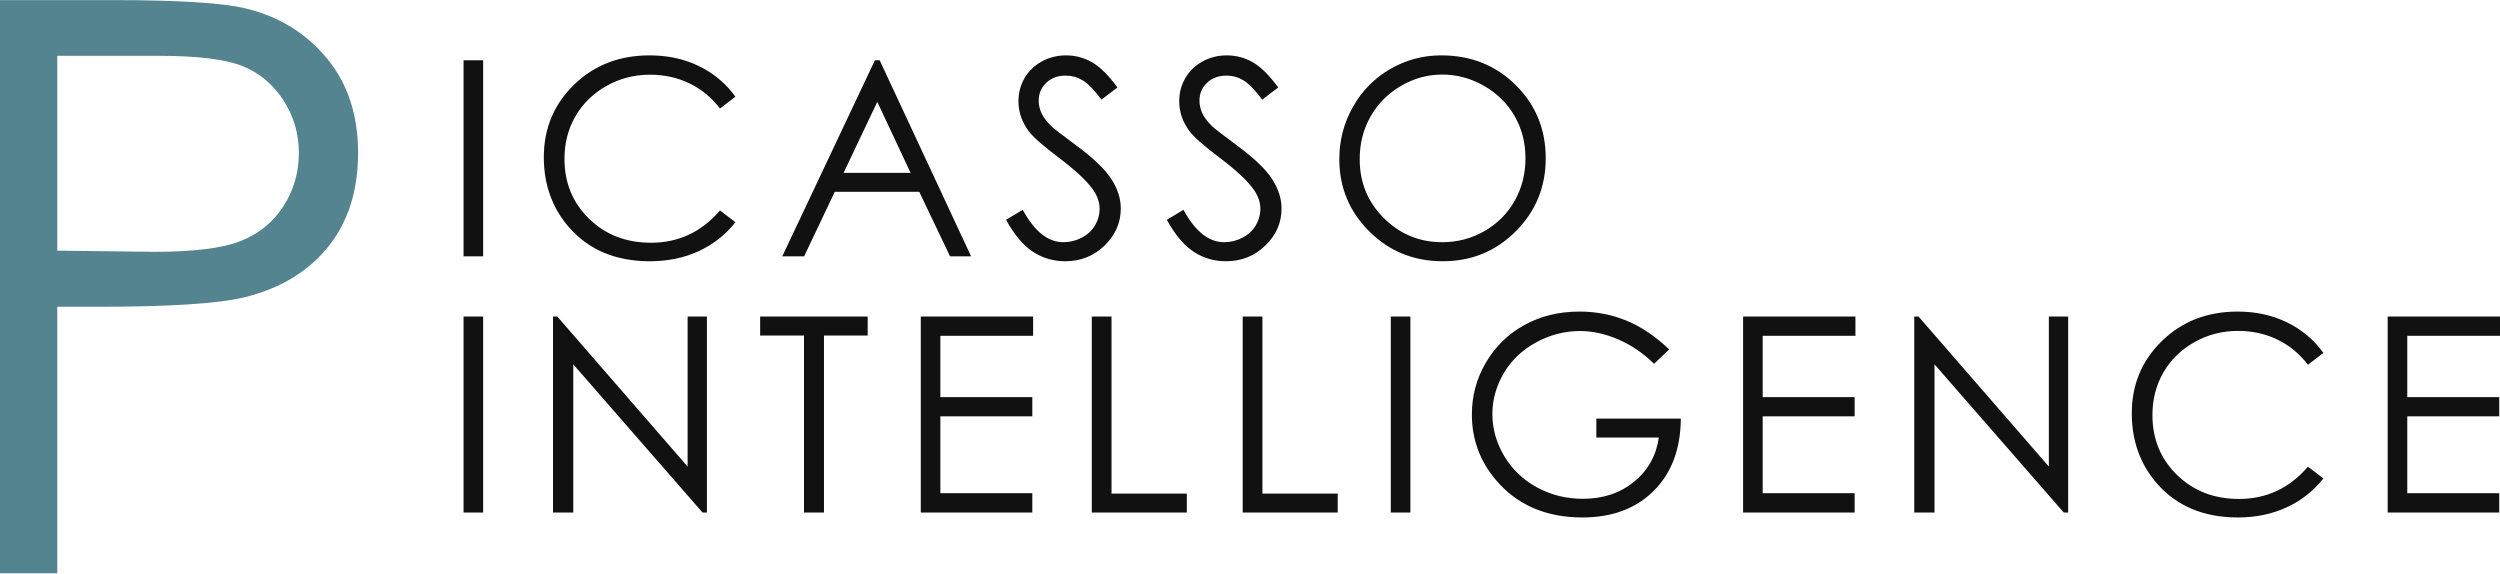
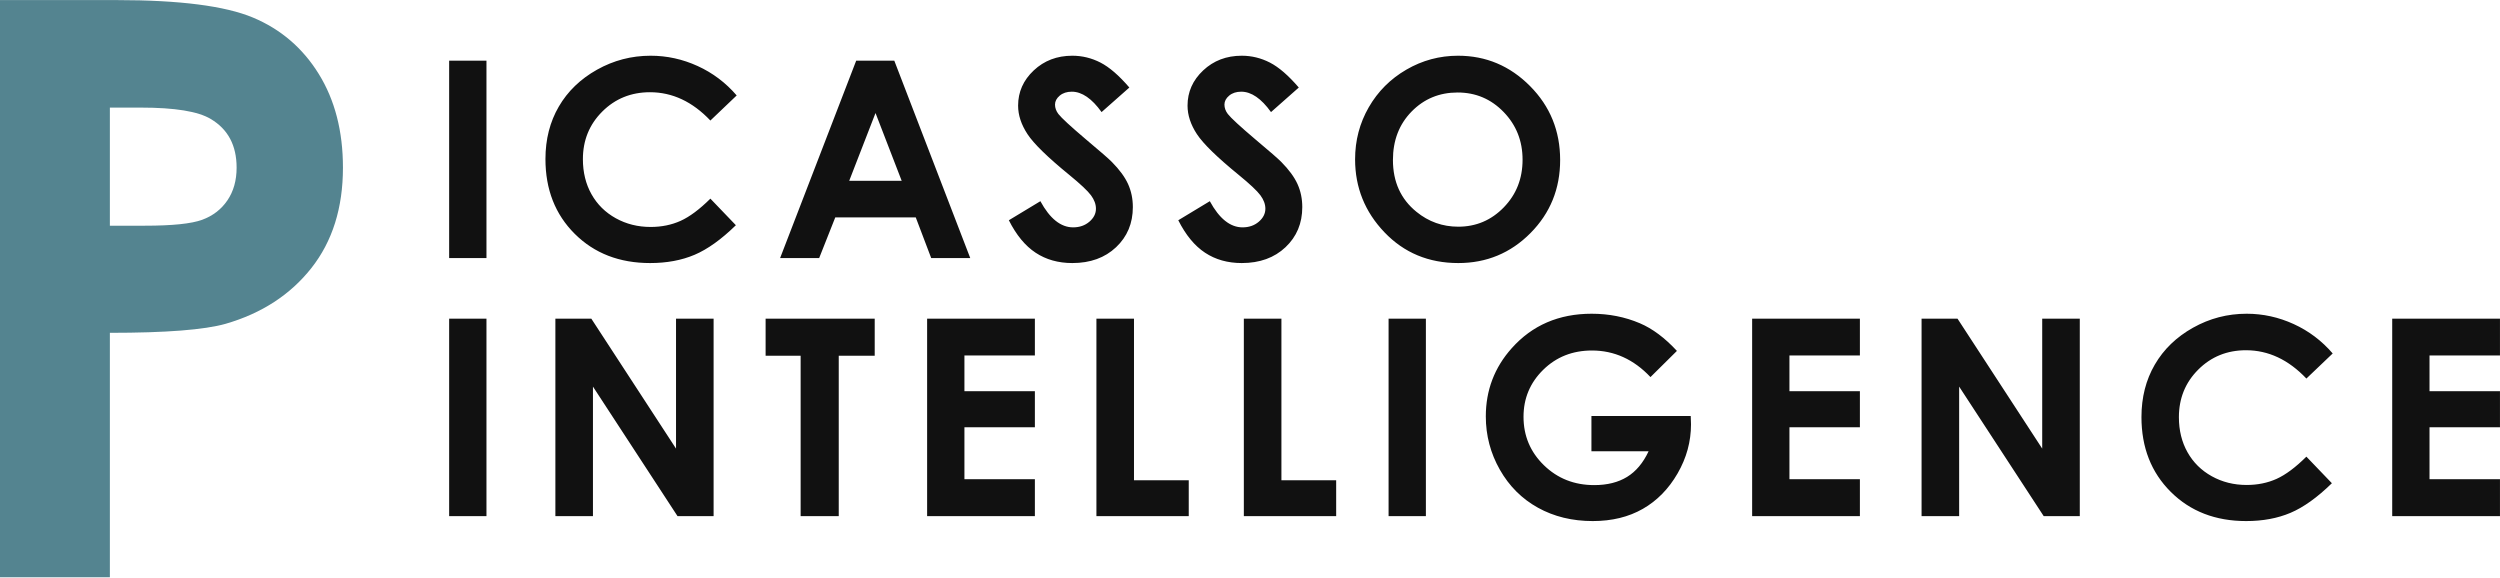
- <svg xmlns="http://www.w3.org/2000/svg" viewBox="0 0 436.17 100.00" width="436" height="100" role="img" aria-label="Picasso Intelligence">
-   <path fill="#548490" d="M0.0 0.0H19.918Q37.05 0.0 43.032 1.496Q51.598 3.603 57.036 10.163Q62.475 16.723 62.475 26.649Q62.475 36.642 57.172 43.134Q51.869 49.626 42.556 51.869Q35.758 53.501 17.131 53.501H9.993V100.0H0.0ZM9.993 9.721V43.712L26.92 43.916Q37.186 43.916 41.944 42.046Q46.703 40.177 49.422 35.996Q52.141 31.815 52.141 26.649Q52.141 21.618 49.422 17.437Q46.703 13.256 42.25 11.489Q37.797 9.721 27.668 9.721Z" />
+ <svg xmlns="http://www.w3.org/2000/svg" viewBox="0 0 433.12 100.00" width="433" height="100" role="img" aria-label="Picasso Intelligence">
+   <path fill="#548490" d="M0.0 0.0H20.19Q36.574 0.0 43.814 3.025Q51.054 6.05 55.235 12.814Q59.415 19.579 59.415 29.028Q59.415 39.497 53.943 46.431Q48.47 53.365 39.089 56.084Q33.583 57.648 19.035 57.648V100.0H0.0ZM19.035 39.089H25.085Q32.223 39.089 35.01 38.069Q37.797 37.05 39.395 34.704Q40.993 32.359 40.993 29.028Q40.993 23.249 36.506 20.598Q33.243 18.627 24.405 18.627H19.035Z" />
  <g fill="#111111">
-     <path d="M80.875 10.5H84.292V44.7H80.875Z M128.312 16.847 125.615 18.916Q123.383 16.01 120.256 14.511Q117.129 13.011 113.386 13.011Q109.294 13.011 105.807 14.976Q102.319 16.94 100.401 20.253Q98.483 23.566 98.483 27.705Q98.483 33.959 102.772 38.144Q107.062 42.329 113.595 42.329Q120.779 42.329 125.615 36.702L128.312 38.748Q125.755 42.003 121.93 43.782Q118.106 45.56 113.386 45.56Q104.412 45.56 99.227 39.585Q94.879 34.54 94.879 27.402Q94.879 19.893 100.145 14.766Q105.411 9.64 113.339 9.64Q118.129 9.64 121.988 11.535Q125.848 13.429 128.312 16.847Z M153.477 10.5 169.426 44.7H165.752L160.382 33.447H145.641L140.294 44.7H136.481L152.64 10.5ZM153.058 17.754 147.176 30.146H158.87Z M175.526 38.33 178.432 36.586Q181.501 42.236 185.523 42.236Q187.243 42.236 188.755 41.433Q190.266 40.631 191.056 39.283Q191.847 37.934 191.847 36.423Q191.847 34.703 190.684 33.052Q189.08 30.774 184.825 27.565Q180.548 24.333 179.501 22.892Q177.688 20.474 177.688 17.661Q177.688 15.429 178.757 13.592Q179.827 11.755 181.768 10.698Q183.709 9.64 185.988 9.64Q188.406 9.64 190.51 10.837Q192.614 12.034 194.962 15.243L192.172 17.359Q190.243 14.801 188.882 13.987Q187.522 13.174 185.918 13.174Q183.849 13.174 182.535 14.429Q181.222 15.685 181.222 17.521Q181.222 18.637 181.687 19.684Q182.152 20.73 183.384 21.962Q184.058 22.613 187.801 25.38Q192.242 28.658 193.893 31.215Q195.543 33.773 195.543 36.353Q195.543 40.073 192.719 42.817Q189.894 45.56 185.848 45.56Q182.733 45.56 180.199 43.898Q177.665 42.236 175.526 38.33Z M203.573 38.33 206.479 36.586Q209.548 42.236 213.57 42.236Q215.291 42.236 216.802 41.433Q218.313 40.631 219.104 39.283Q219.894 37.934 219.894 36.423Q219.894 34.703 218.732 33.052Q217.128 30.774 212.873 27.565Q208.595 24.333 207.549 22.892Q205.735 20.474 205.735 17.661Q205.735 15.429 206.805 13.592Q207.874 11.755 209.816 10.698Q211.757 9.64 214.035 9.64Q216.453 9.64 218.557 10.837Q220.661 12.034 223.01 15.243L220.22 17.359Q218.29 14.801 216.93 13.987Q215.57 13.174 213.966 13.174Q211.896 13.174 210.583 14.429Q209.269 15.685 209.269 17.521Q209.269 18.637 209.734 19.684Q210.199 20.73 211.431 21.962Q212.106 22.613 215.849 25.38Q220.289 28.658 221.94 31.215Q223.591 33.773 223.591 36.353Q223.591 40.073 220.766 42.817Q217.941 45.56 213.896 45.56Q210.78 45.56 208.246 43.898Q205.712 42.236 203.573 38.33Z M251.452 9.64Q259.218 9.64 264.449 14.824Q269.68 20.009 269.68 27.588Q269.68 35.098 264.46 40.329Q259.241 45.56 251.731 45.56Q244.129 45.56 238.898 40.352Q233.667 35.144 233.667 27.751Q233.667 22.822 236.05 18.614Q238.433 14.406 242.548 12.023Q246.663 9.64 251.452 9.64ZM251.615 12.988Q247.825 12.988 244.431 14.964Q241.037 16.94 239.13 20.288Q237.224 23.636 237.224 27.751Q237.224 33.842 241.443 38.039Q245.663 42.236 251.615 42.236Q255.591 42.236 258.974 40.306Q262.356 38.376 264.251 35.028Q266.146 31.68 266.146 27.588Q266.146 23.52 264.251 20.23Q262.356 16.94 258.915 14.964Q255.475 12.988 251.615 12.988Z" />
-     <path d="M80.875 55.2H84.292V89.4H80.875Z M96.483 89.4V55.2H97.227L119.965 81.379V55.2H123.337V89.4H122.569L100.017 63.547V89.4Z M132.622 58.525V55.2H151.384V58.525H143.758V89.4H140.271V58.525Z M160.646 55.2H180.245V58.571H164.064V69.266H180.106V72.614H164.064V86.029H180.106V89.4H160.646Z M190.484 55.2H193.925V86.099H207.061V89.4H190.484Z M216.811 55.2H220.252V86.099H233.388V89.4H216.811Z M242.649 55.2H246.067V89.4H242.649Z M291.226 60.943 288.576 63.454Q285.716 60.64 282.31 59.187Q278.904 57.734 275.672 57.734Q271.65 57.734 268.012 59.71Q264.373 61.687 262.374 65.069Q260.374 68.452 260.374 72.219Q260.374 76.078 262.443 79.554Q264.512 83.03 268.163 85.017Q271.813 87.005 276.16 87.005Q281.438 87.005 285.088 84.029Q288.738 81.053 289.413 76.311H278.509V73.009H293.249Q293.202 80.937 288.541 85.599Q283.879 90.26 276.067 90.26Q266.582 90.26 261.048 83.797Q256.794 78.821 256.794 72.288Q256.794 67.429 259.235 63.244Q261.676 59.059 265.931 56.7Q270.185 54.34 275.556 54.34Q279.904 54.34 283.74 55.909Q287.576 57.478 291.226 60.943Z M304.115 55.2H323.714V58.571H307.533V69.266H323.575V72.614H307.533V86.029H323.575V89.4H304.115Z M333.976 89.4V55.2H334.72L357.458 81.379V55.2H360.829V89.4H360.062L337.51 63.547V89.4Z M405.36 61.547 402.663 63.616Q400.431 60.71 397.304 59.211Q394.177 57.711 390.434 57.711Q386.342 57.711 382.855 59.676Q379.367 61.64 377.449 64.953Q375.531 68.266 375.531 72.405Q375.531 78.659 379.821 82.844Q384.11 87.029 390.643 87.029Q397.828 87.029 402.663 81.402L405.36 83.448Q402.803 86.703 398.978 88.482Q395.154 90.26 390.434 90.26Q381.46 90.26 376.275 84.285Q371.928 79.24 371.928 72.102Q371.928 64.593 377.194 59.466Q382.46 54.34 390.388 54.34Q395.177 54.34 399.036 56.235Q402.896 58.129 405.36 61.547Z M416.575 55.2H436.175V58.571H419.993V69.266H436.035V72.614H419.993V86.029H436.035V89.4H416.575Z" />
+     <path d="M77.815 10.5H84.279V44.7H77.815Z M127.629 16.522 123.072 20.869Q118.422 15.964 112.609 15.964Q107.704 15.964 104.344 19.312Q100.985 22.659 100.985 27.565Q100.985 30.983 102.473 33.633Q103.961 36.284 106.681 37.795Q109.401 39.306 112.726 39.306Q115.562 39.306 117.91 38.248Q120.258 37.19 123.072 34.4L127.489 39.004Q123.699 42.701 120.328 44.13Q116.957 45.56 112.633 45.56Q104.658 45.56 99.578 40.503Q94.498 35.447 94.498 27.542Q94.498 22.427 96.811 18.451Q99.125 14.476 103.437 12.058Q107.75 9.64 112.726 9.64Q116.957 9.64 120.875 11.43Q124.792 13.22 127.629 16.522Z M148.333 10.5H154.936L168.095 44.7H161.33L158.656 37.655H144.706L141.917 44.7H135.151ZM151.681 19.567 147.124 31.308H156.215Z M195.659 15.15 190.846 19.405Q188.312 15.871 185.685 15.871Q184.406 15.871 183.592 16.556Q182.779 17.242 182.779 18.103Q182.779 18.963 183.36 19.73Q184.15 20.753 188.126 24.124Q191.846 27.24 192.636 28.053Q194.613 30.053 195.438 31.878Q196.263 33.703 196.263 35.865Q196.263 40.073 193.357 42.817Q190.451 45.56 185.778 45.56Q182.128 45.56 179.419 43.77Q176.711 41.98 174.781 38.144L180.245 34.842Q182.709 39.376 185.917 39.376Q187.591 39.376 188.731 38.399Q189.87 37.423 189.87 36.144Q189.87 34.982 189.01 33.819Q188.149 32.657 185.22 30.262Q179.64 25.705 178.013 23.229Q176.385 20.753 176.385 18.289Q176.385 14.731 179.094 12.186Q181.802 9.64 185.778 9.64Q188.335 9.64 190.649 10.825Q192.962 12.011 195.659 15.15Z M225.013 15.15 220.2 19.405Q217.666 15.871 215.039 15.871Q213.76 15.871 212.946 16.556Q212.132 17.242 212.132 18.103Q212.132 18.963 212.714 19.73Q213.504 20.753 217.48 24.124Q221.2 27.24 221.99 28.053Q223.966 30.053 224.792 31.878Q225.617 33.703 225.617 35.865Q225.617 40.073 222.711 42.817Q219.805 45.56 215.132 45.56Q211.481 45.56 208.773 43.77Q206.064 41.98 204.135 38.144L209.598 34.842Q212.063 39.376 215.271 39.376Q216.945 39.376 218.084 38.399Q219.223 37.423 219.223 36.144Q219.223 34.982 218.363 33.819Q217.503 32.657 214.574 30.262Q208.994 25.705 207.366 23.229Q205.739 20.753 205.739 18.289Q205.739 14.731 208.447 12.186Q211.156 9.64 215.132 9.64Q217.689 9.64 220.002 10.825Q222.316 12.011 225.013 15.15Z M252.599 9.64Q259.853 9.64 265.073 14.894Q270.292 20.149 270.292 27.705Q270.292 35.191 265.142 40.376Q259.993 45.56 252.646 45.56Q244.95 45.56 239.859 40.236Q234.767 34.912 234.767 27.588Q234.767 22.683 237.138 18.568Q239.51 14.452 243.66 12.046Q247.81 9.64 252.599 9.64ZM252.53 16.01Q247.787 16.01 244.555 19.312Q241.323 22.613 241.323 27.705Q241.323 33.377 245.392 36.679Q248.554 39.26 252.646 39.26Q257.272 39.26 260.527 35.912Q263.782 32.564 263.782 27.658Q263.782 22.776 260.504 19.393Q257.226 16.01 252.53 16.01Z" />
+     <path d="M77.815 55.2H84.279V89.4H77.815Z M96.219 55.2H102.449L117.12 77.706V55.2H123.63V89.4H117.376L102.728 66.964V89.4H96.219Z M132.64 55.2H151.542V61.617H145.311V89.4H138.708V61.617H132.64Z M160.622 55.2H179.291V61.57H167.085V67.755H179.291V74.009H167.085V83.006H179.291V89.4H160.622Z M189.952 55.2H196.462V83.192H205.948V89.4H189.952Z M215.493 55.2H222.003V83.192H231.489V89.4H215.493Z M240.569 55.2H247.032V89.4H240.569Z M290.522 60.78 285.941 65.314Q281.594 60.71 275.805 60.71Q270.759 60.71 267.353 64.058Q263.947 67.406 263.947 72.195Q263.947 77.148 267.481 80.588Q271.015 84.029 276.2 84.029Q279.571 84.029 281.884 82.611Q284.198 81.193 285.616 78.17H275.712V72.056H292.916L292.963 73.497Q292.963 77.985 290.638 82.007Q288.313 86.029 284.616 88.145Q280.92 90.26 275.944 90.26Q270.62 90.26 266.447 87.947Q262.273 85.634 259.844 81.356Q257.414 77.078 257.414 72.126Q257.414 65.337 261.901 60.315Q267.226 54.34 275.758 54.34Q280.222 54.34 284.105 55.99Q287.383 57.385 290.522 60.78Z M303.554 55.2H322.223V61.57H310.017V67.755H322.223V74.009H310.017V83.006H322.223V89.4H303.554Z M332.908 55.2H339.139L353.809 77.706V55.2H360.319V89.4H354.065L339.418 66.964V89.4H332.908Z M404.134 61.222 399.577 65.569Q394.927 60.664 389.115 60.664Q384.209 60.664 380.849 64.012Q377.49 67.359 377.49 72.265Q377.49 75.683 378.978 78.333Q380.466 80.984 383.186 82.495Q385.906 84.006 389.231 84.006Q392.067 84.006 394.415 82.948Q396.764 81.89 399.577 79.1L403.994 83.704Q400.205 87.401 396.833 88.83Q393.462 90.26 389.138 90.26Q381.163 90.26 376.083 85.203Q371.003 80.147 371.003 72.242Q371.003 67.127 373.317 63.151Q375.63 59.176 379.943 56.758Q384.255 54.34 389.231 54.34Q393.462 54.34 397.38 56.13Q401.297 57.92 404.134 61.222Z M414.446 55.2H433.115V61.57H420.909V67.755H433.115V74.009H420.909V83.006H433.115V89.4H414.446Z" />
  </g>
</svg>
